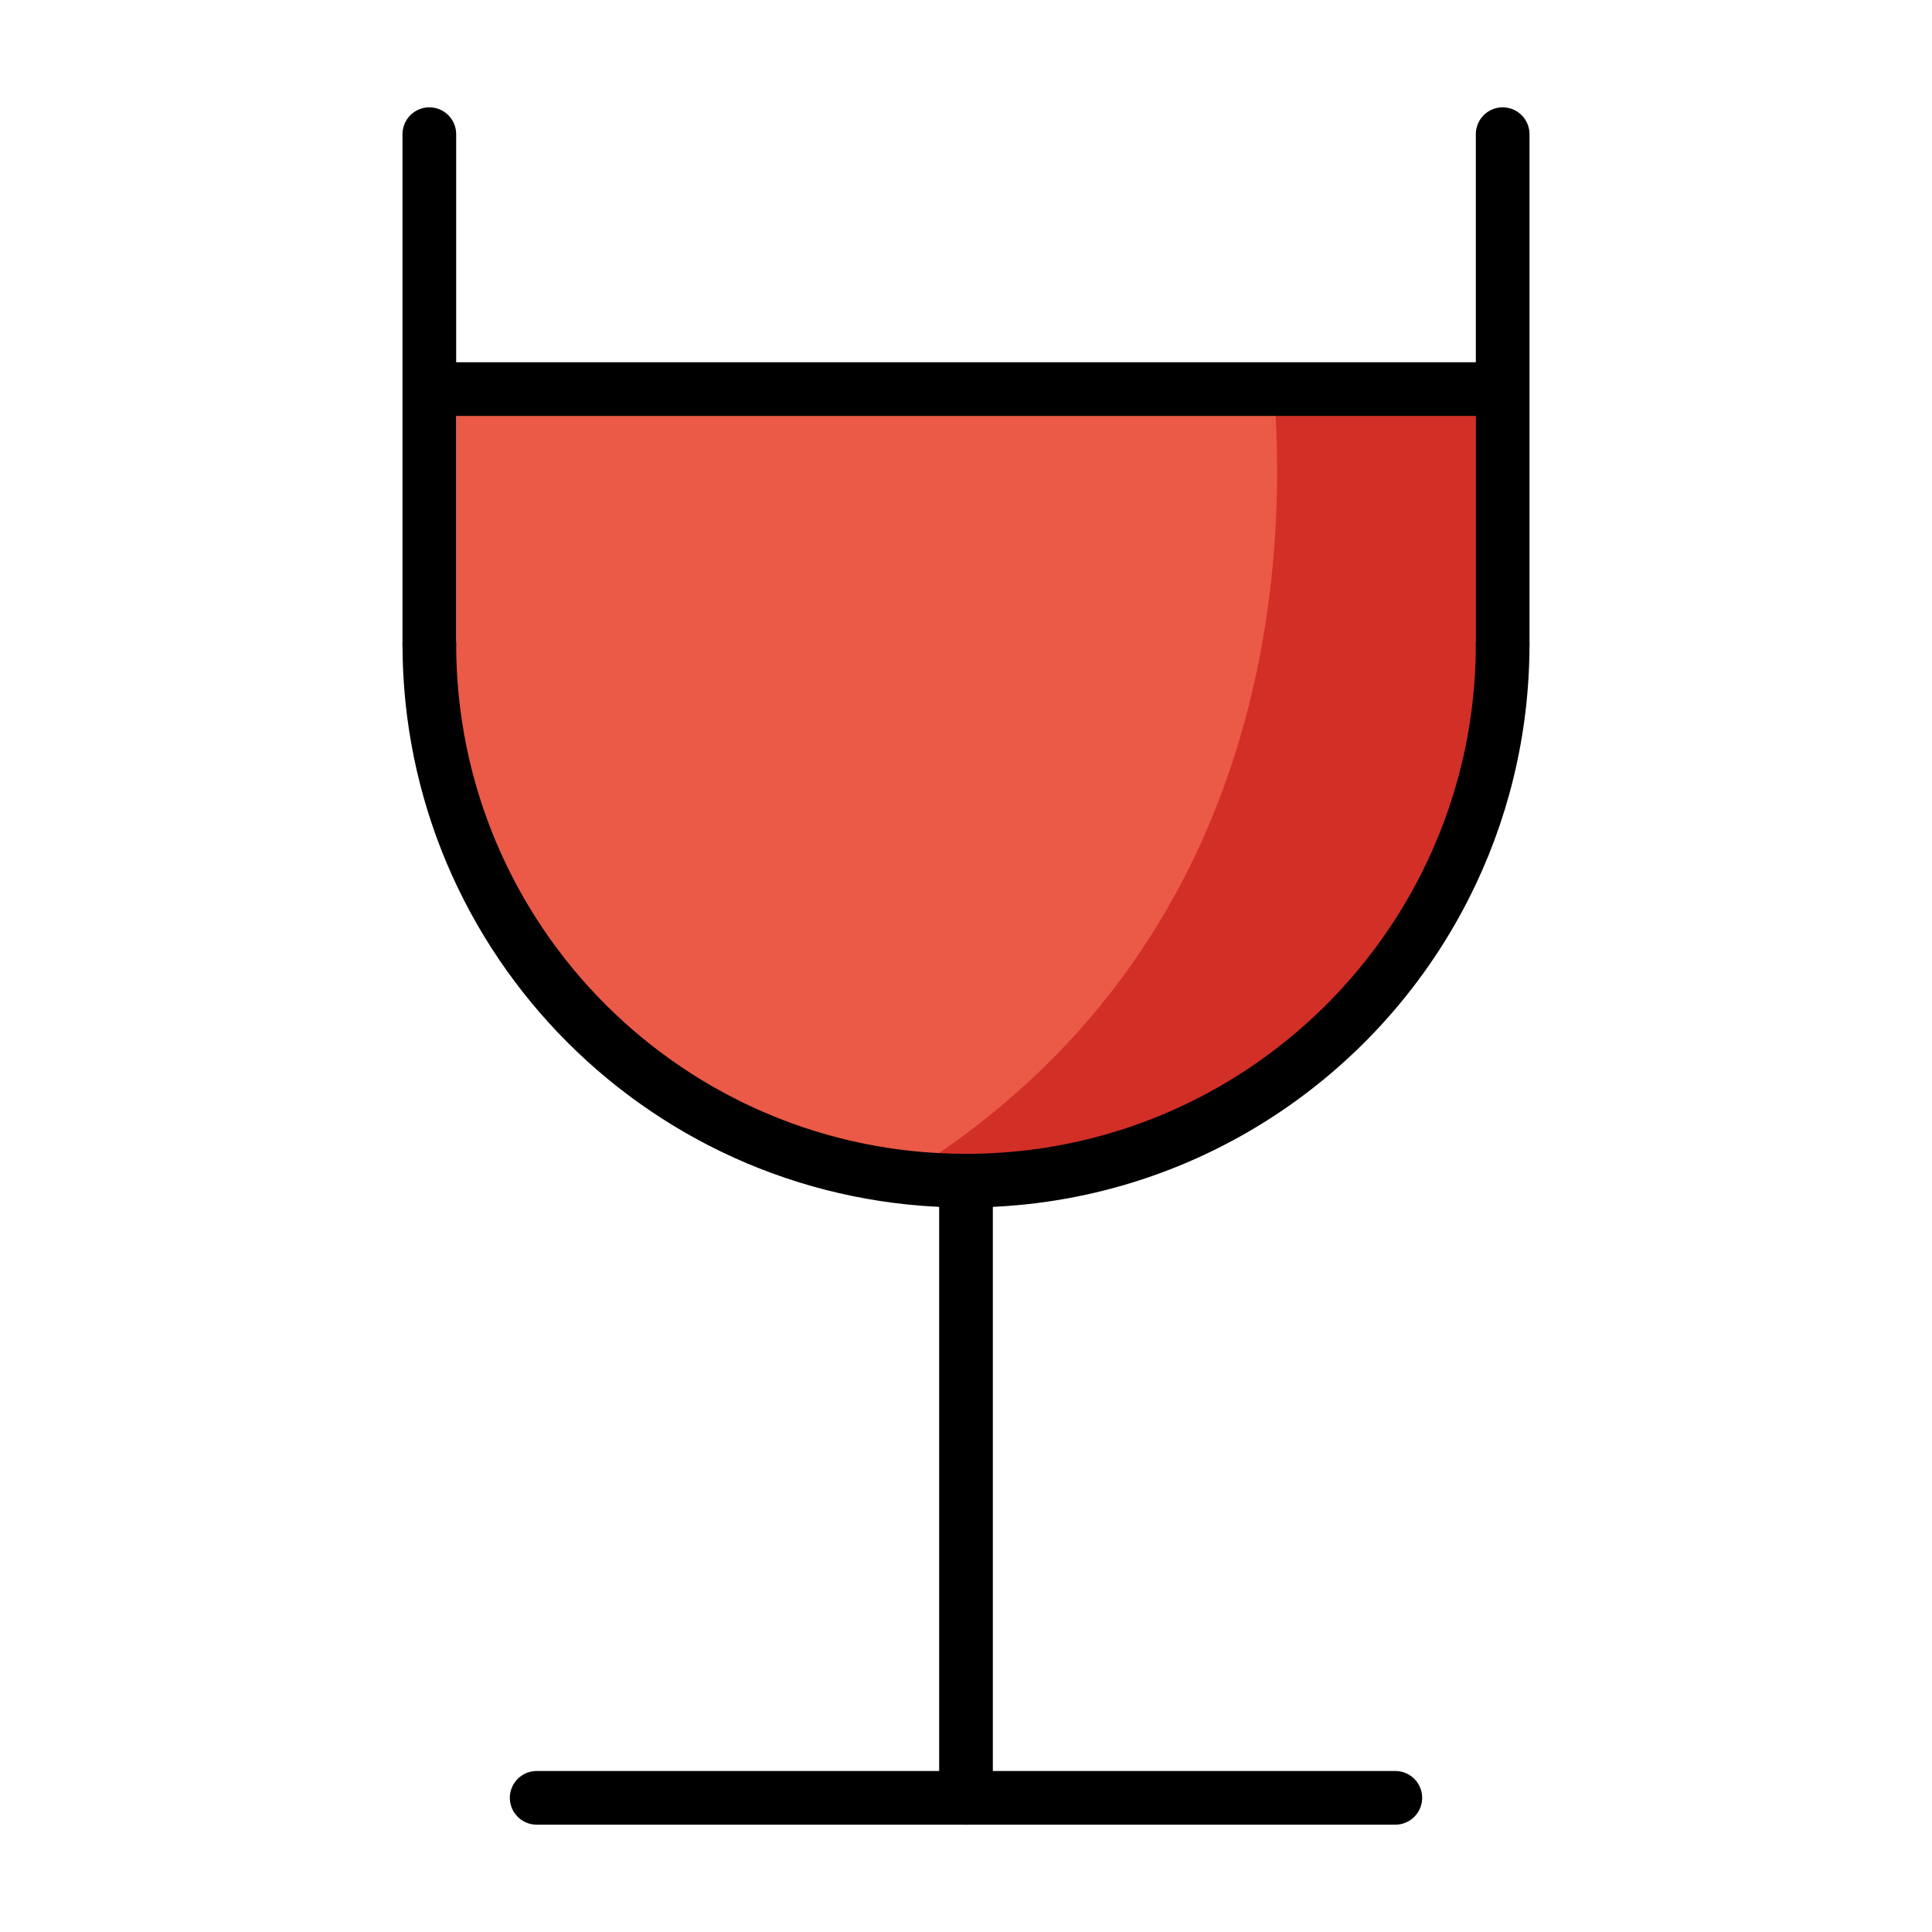
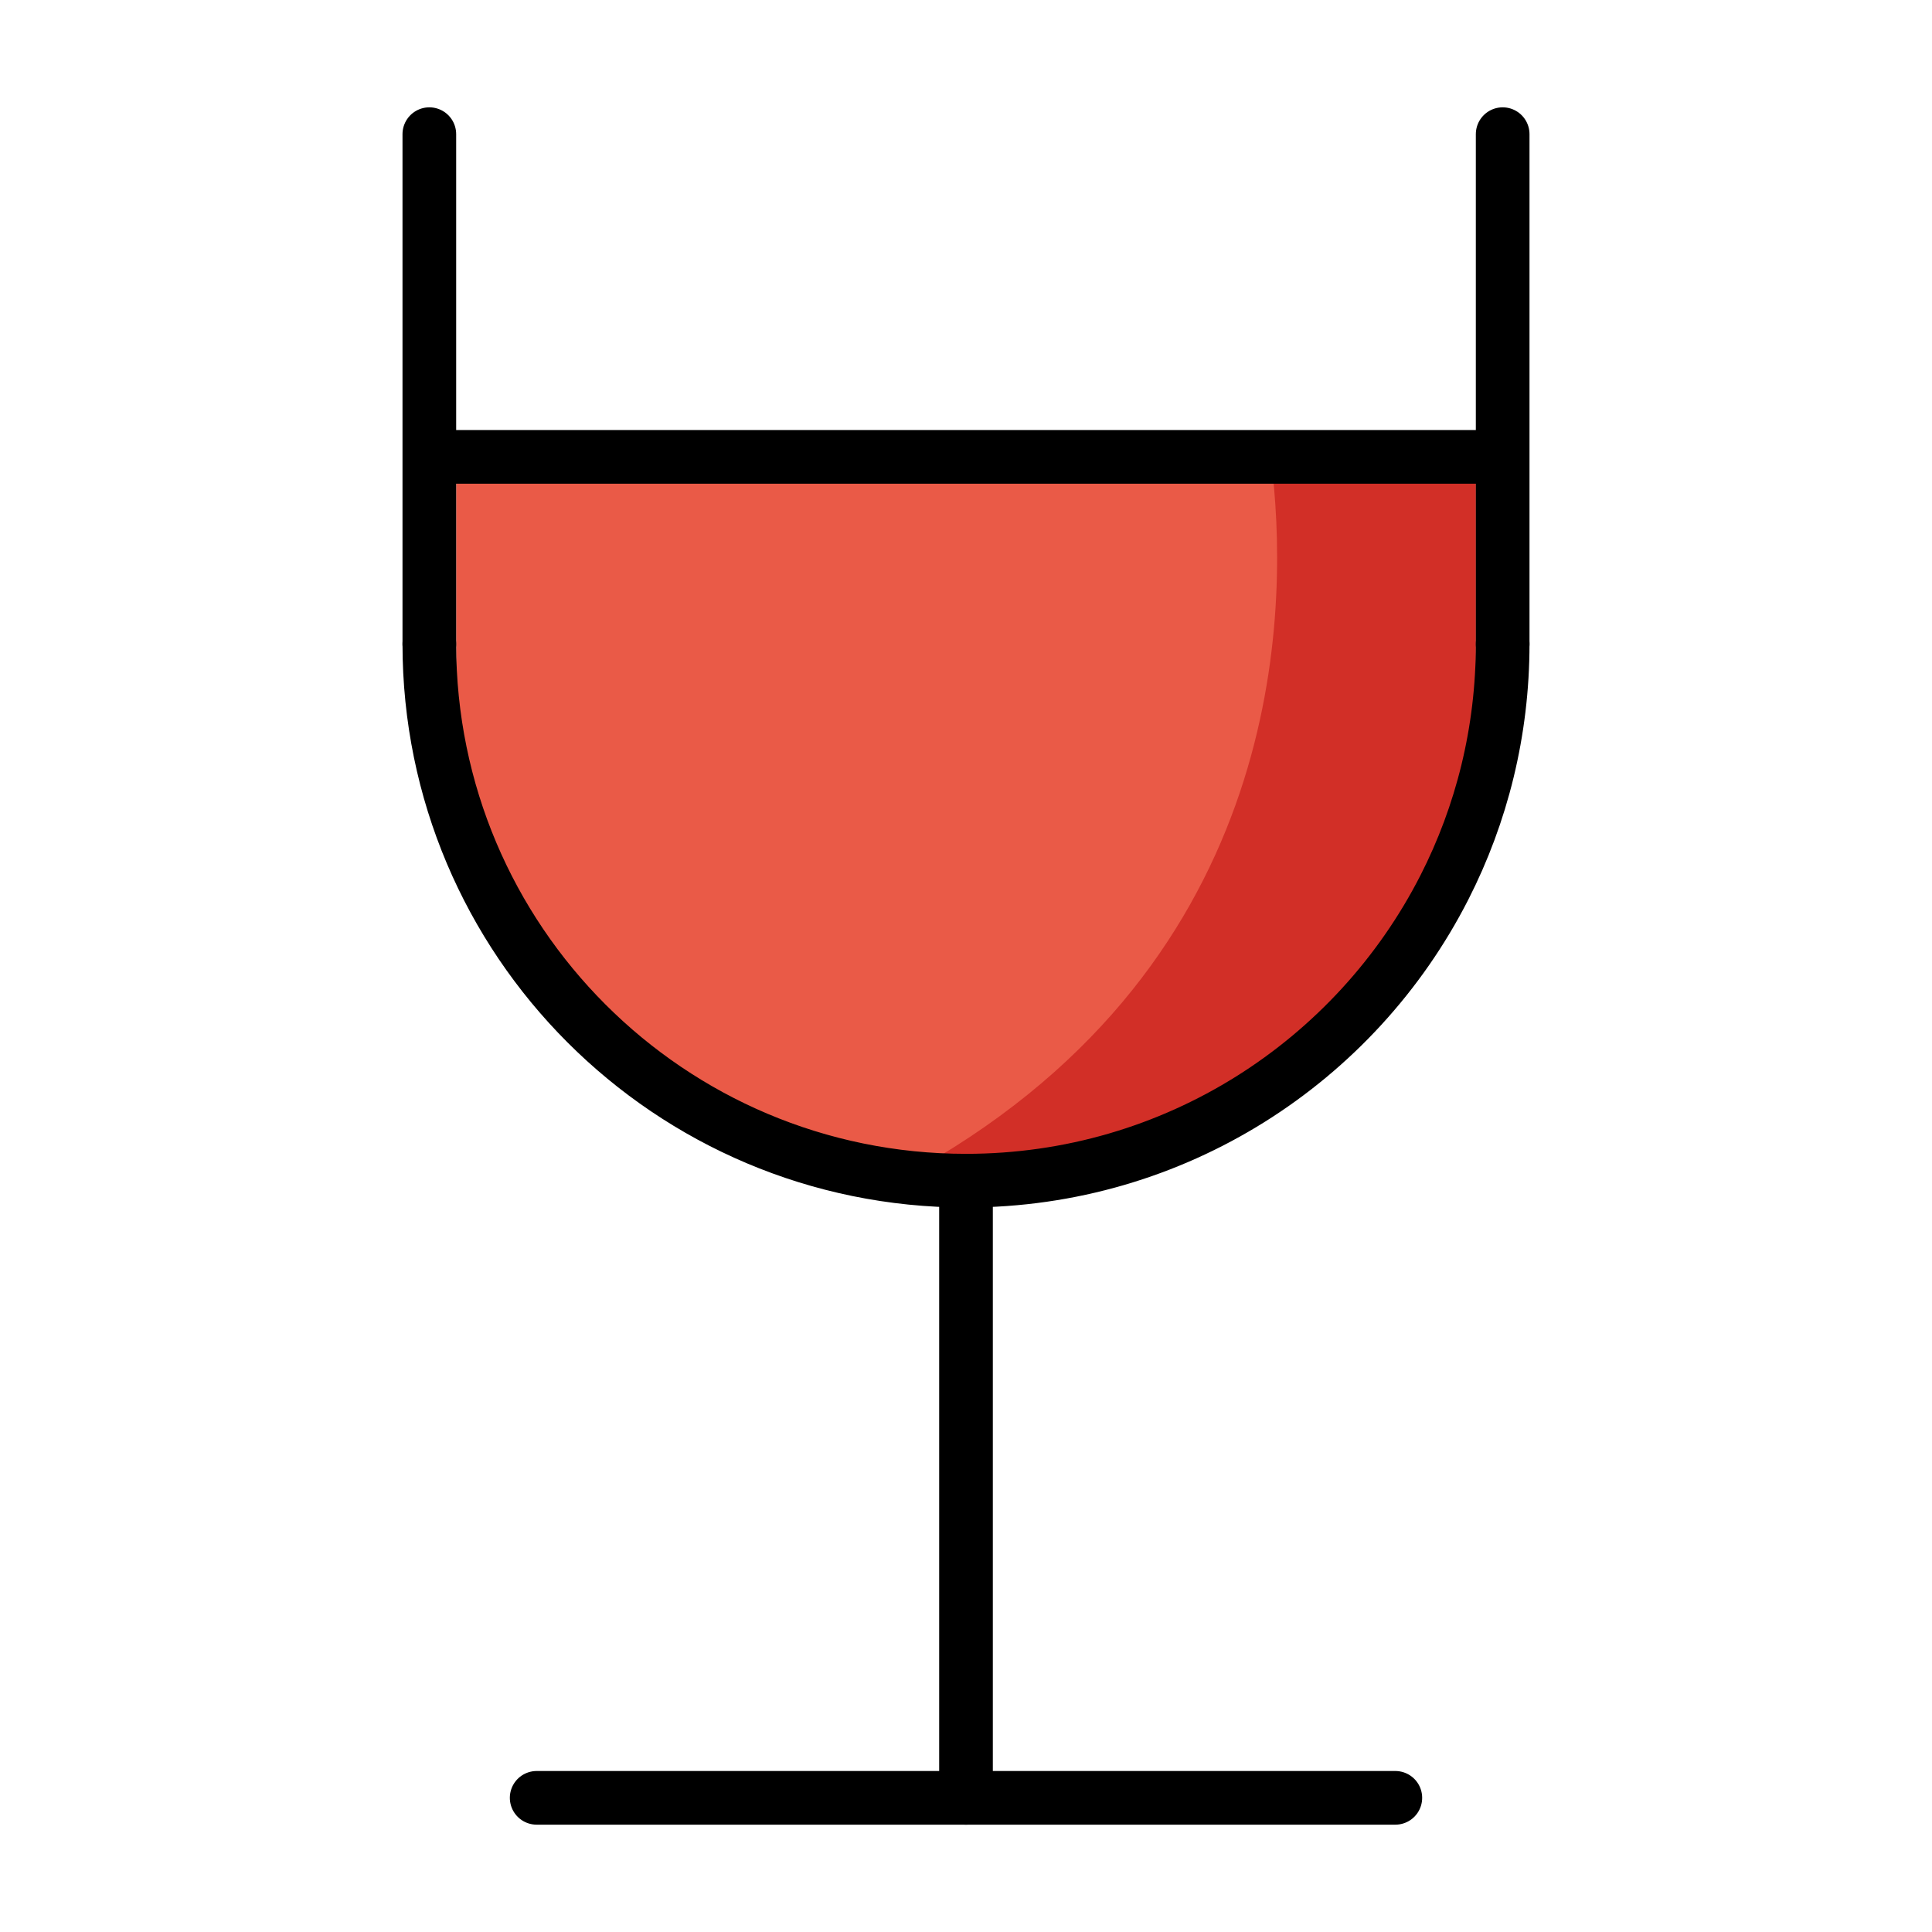
- <svg xmlns="http://www.w3.org/2000/svg" id="emoji" viewBox="0 0 72 72">
-   <g id="color">
-     <polygon fill="#EA5A47" stroke="none" points="55,26 17,26 17,14 43.02,14 55,14" />
-     <path fill="#EA5A47" stroke="none" d="M56,24c0,11.046-8.954,20-20,20s-20-8.954-20-20" />
-     <path fill="#d22f27" stroke="none" d="M55,24V14h-7.57c0.597,6.335,0.293,21.204-13.788,29.849C34.417,43.94,35.201,44,36,44 c11.046,0,20-8.954,20-20H55z" />
-     <path fill="#ea5a47" stroke="none" stroke-miterlimit="10" d="M13,14" />
-     <path fill="#ea5a47" stroke="none" stroke-miterlimit="10" d="M28,16" />
+ <svg xmlns="http://www.w3.org/2000/svg" id="emoji" viewBox="0 0 72 72" version="1.1">
+   <defs id="defs220" />
+   <g id="color" transform="matrix(1,0,0,0.8776426,0,5.383726)">
+     <polygon fill="#ea5a47" stroke="none" points="17,26 17,14 43.02,14 55,14 55,26 " id="polygon182" />
+     <path fill="#ea5a47" stroke="none" d="M 56,24 C 56,35.046 47.046,44 36,44 24.954,44 16,35.046 16,24" id="path184" />
+     <path fill="#d22f27" stroke="none" d="M 55,24 V 14 h -7.57 c 0.597,6.335 0.293,21.204 -13.788,29.849 C 34.417,43.94 35.201,44 36,44 47.046,44 56,35.046 56,24 Z" id="path186" />
+     <path fill="#ea5a47" stroke="none" stroke-miterlimit="10" d="M 13,14" id="path188" />
+     <path fill="#ea5a47" stroke="none" stroke-miterlimit="10" d="M 28,16" id="path190" />
  </g>
  <g id="hair" />
  <g id="skin" />
  <g id="skin-shadow" />
  <g id="line">
-     <path fill="none" stroke="#000000" stroke-linecap="round" stroke-linejoin="round" stroke-miterlimit="10" stroke-width="2" d="M15.313,5" />
-     <line x1="20" x2="52" y1="67" y2="67" fill="none" stroke="#000000" stroke-linecap="round" stroke-linejoin="round" stroke-miterlimit="10" stroke-width="2" />
-     <path fill="none" stroke="#000000" stroke-linecap="round" stroke-linejoin="round" stroke-miterlimit="10" stroke-width="2" d="M16.313,5" />
-     <line x1="36" x2="36" y1="44" y2="67" fill="none" stroke="#000000" stroke-linecap="round" stroke-linejoin="round" stroke-miterlimit="10" stroke-width="2" />
-     <path fill="none" stroke="#000000" stroke-linecap="round" stroke-linejoin="round" stroke-miterlimit="10" stroke-width="2" d="M56,24c0,3.265-0.782,6.347-2.17,9.07C50.524,39.557,43.781,44,36,44c-11.046,0-20-8.954-20-20" />
-     <line x1="16" x2="16" y1="5" y2="24" fill="none" stroke="#000000" stroke-linecap="round" stroke-linejoin="round" stroke-miterlimit="10" stroke-width="2" />
-     <line x1="56" x2="56" y1="5" y2="24" fill="none" stroke="#000000" stroke-linecap="round" stroke-linejoin="round" stroke-miterlimit="10" stroke-width="2" />
-     <path fill="none" stroke="#000000" stroke-miterlimit="10" d="M13,14" />
-     <path fill="none" stroke="#000000" stroke-miterlimit="10" d="M28,16" />
-     <line x1="15.5" x2="55.5" y1="14.5" y2="14.5" fill="none" stroke="#000000" stroke-miterlimit="10" stroke-width="2" />
+     <path fill="none" stroke="#000000" stroke-linecap="round" stroke-linejoin="round" stroke-miterlimit="10" stroke-width="2" d="M15.313,5" id="path196" />
+     <line x1="20" x2="52" y1="67" y2="67" fill="none" stroke="#000000" stroke-linecap="round" stroke-linejoin="round" stroke-miterlimit="10" stroke-width="2" id="line198" />
+     <path fill="none" stroke="#000000" stroke-linecap="round" stroke-linejoin="round" stroke-miterlimit="10" stroke-width="2" d="M16.313,5" id="path200" />
+     <line x1="36" x2="36" y1="44" y2="67" fill="none" stroke="#000000" stroke-linecap="round" stroke-linejoin="round" stroke-miterlimit="10" stroke-width="2" id="line202" />
+     <path fill="none" stroke="#000000" stroke-linecap="round" stroke-linejoin="round" stroke-miterlimit="10" stroke-width="2" d="M56,24c0,3.265-0.782,6.347-2.17,9.07C50.524,39.557,43.781,44,36,44c-11.046,0-20-8.954-20-20" id="path204" />
+     <line x1="16" x2="16" y1="5" y2="24" fill="none" stroke="#000000" stroke-linecap="round" stroke-linejoin="round" stroke-miterlimit="10" stroke-width="2" id="line206" />
+     <line x1="56" x2="56" y1="5" y2="24" fill="none" stroke="#000000" stroke-linecap="round" stroke-linejoin="round" stroke-miterlimit="10" stroke-width="2" id="line208" />
+     <path fill="none" stroke="#000000" stroke-miterlimit="10" d="M13,14" id="path210" />
+     <path fill="none" stroke="#000000" stroke-miterlimit="10" d="M28,16" id="path212" />
+     <line x1="15.5" x2="55.5" y1="17.026" y2="17.026" fill="none" stroke="#000000" stroke-miterlimit="10" stroke-width="2" id="line214" />
  </g>
</svg>
